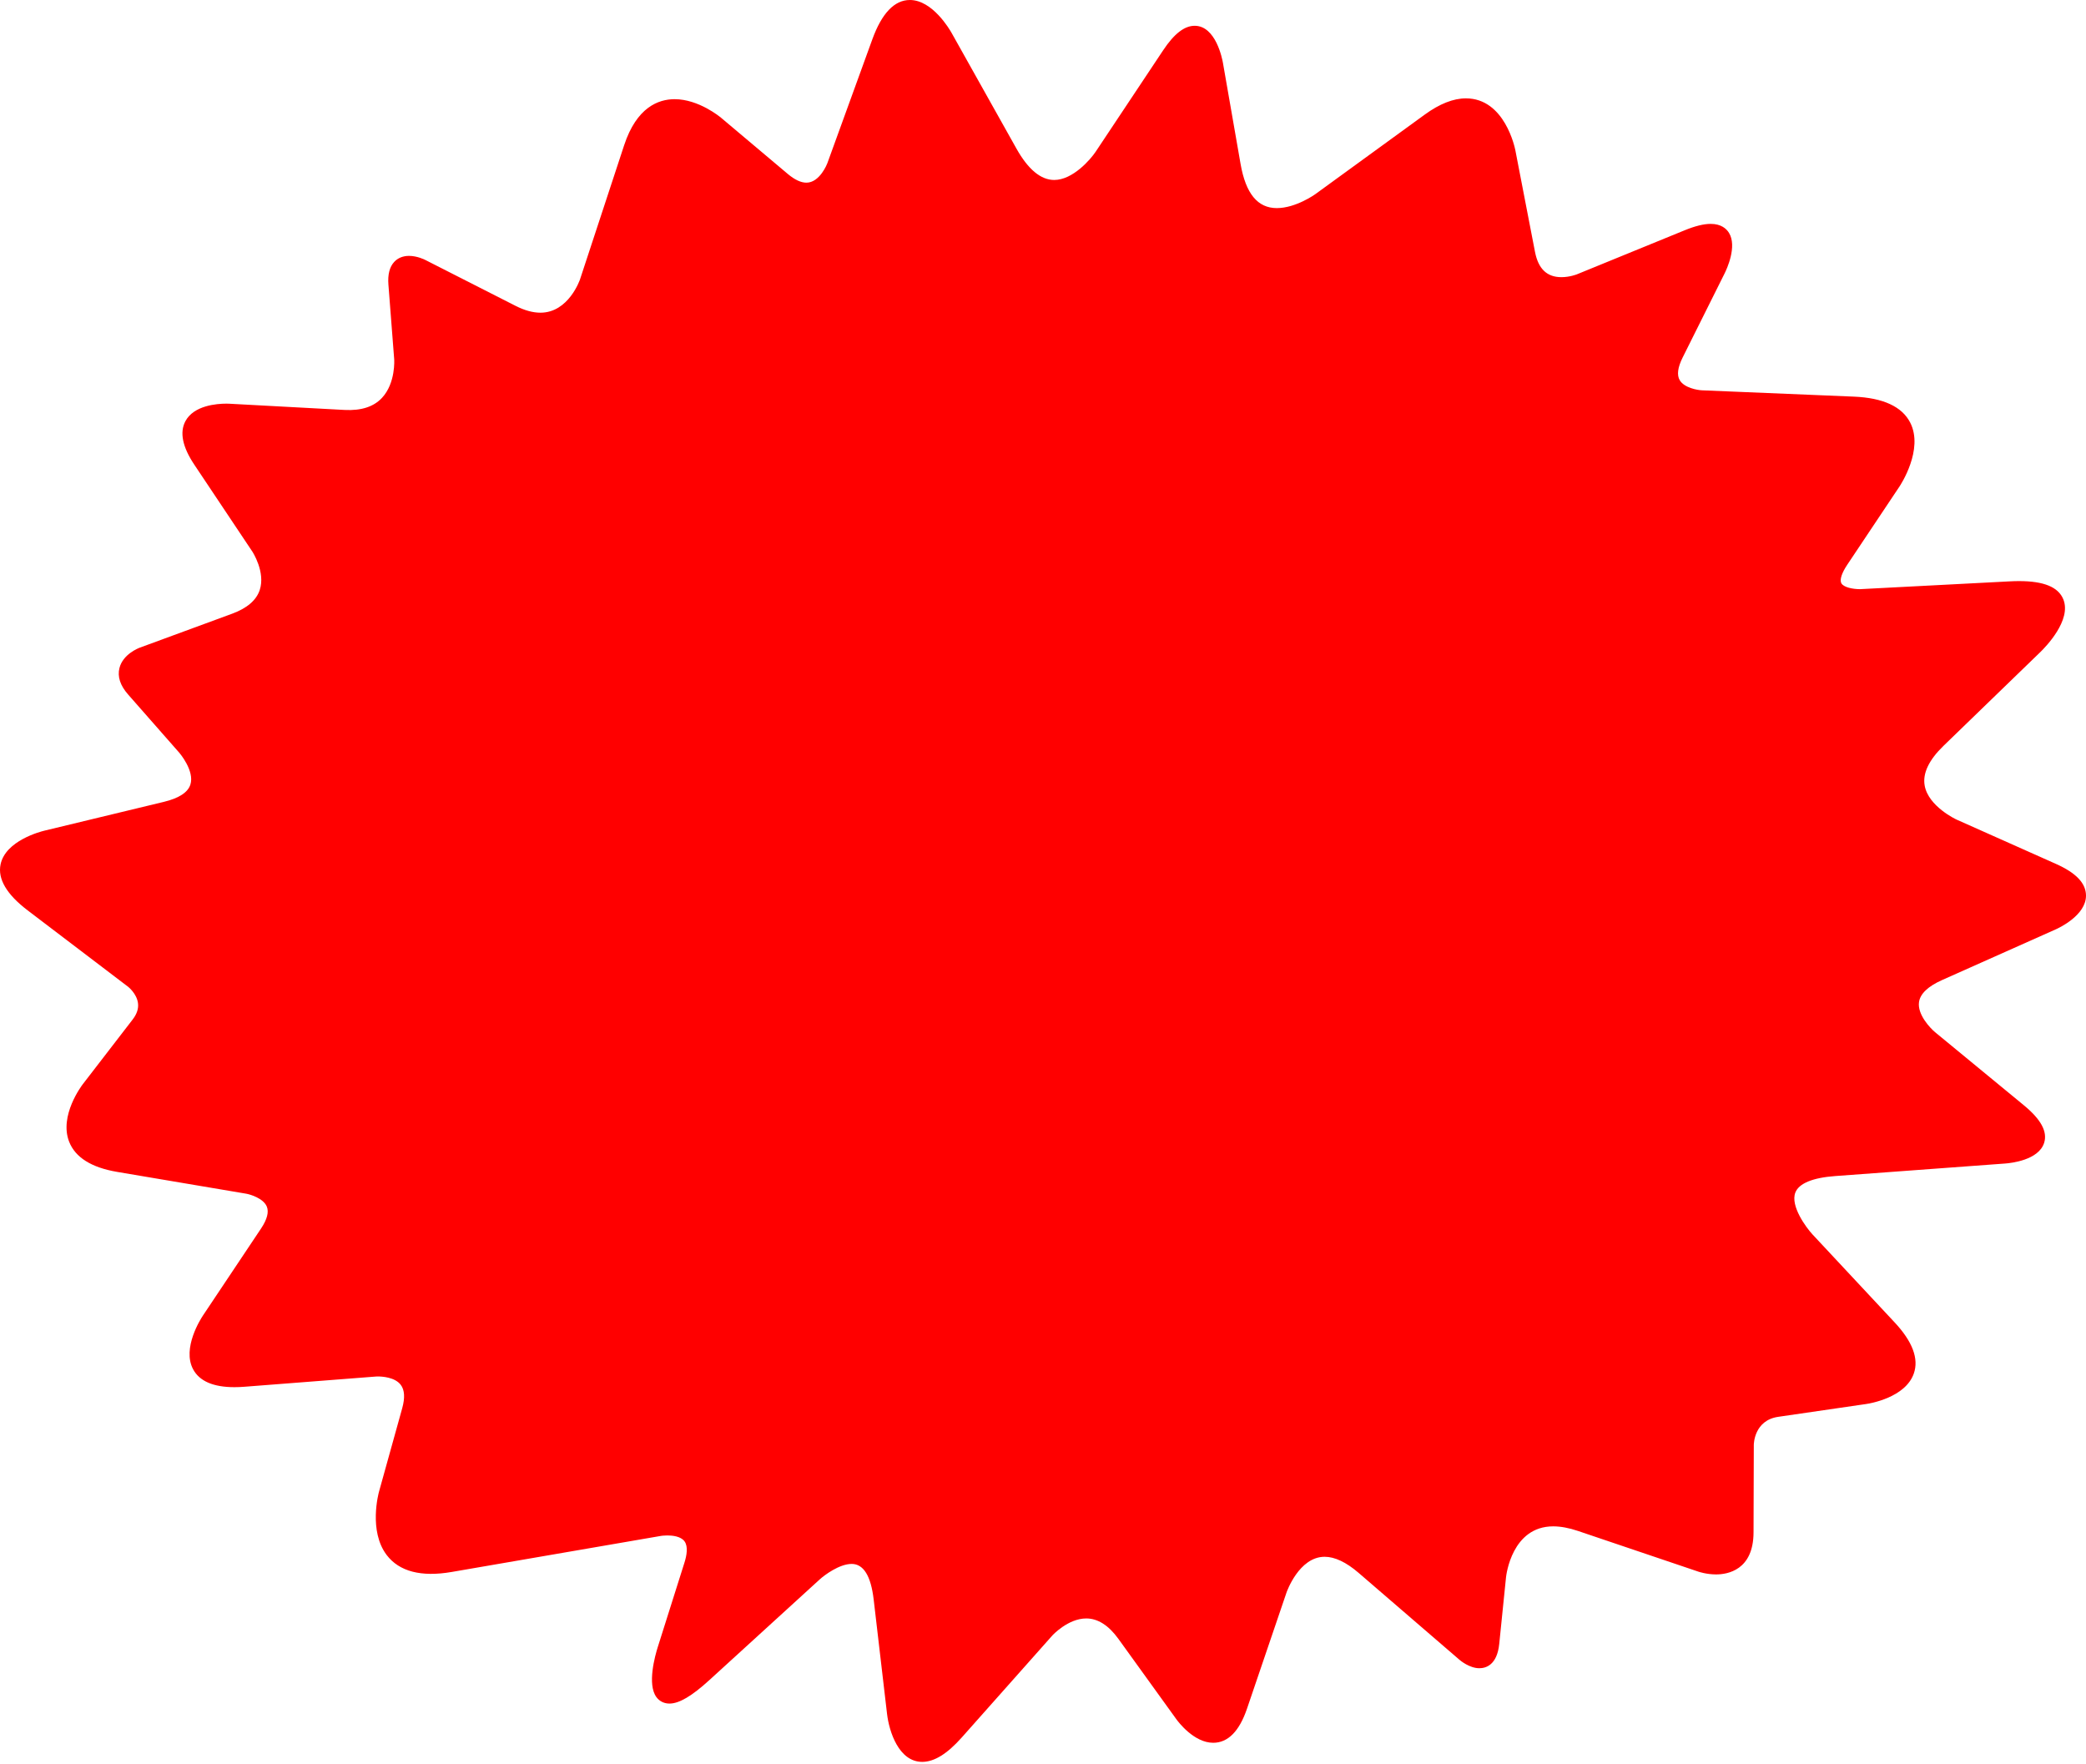
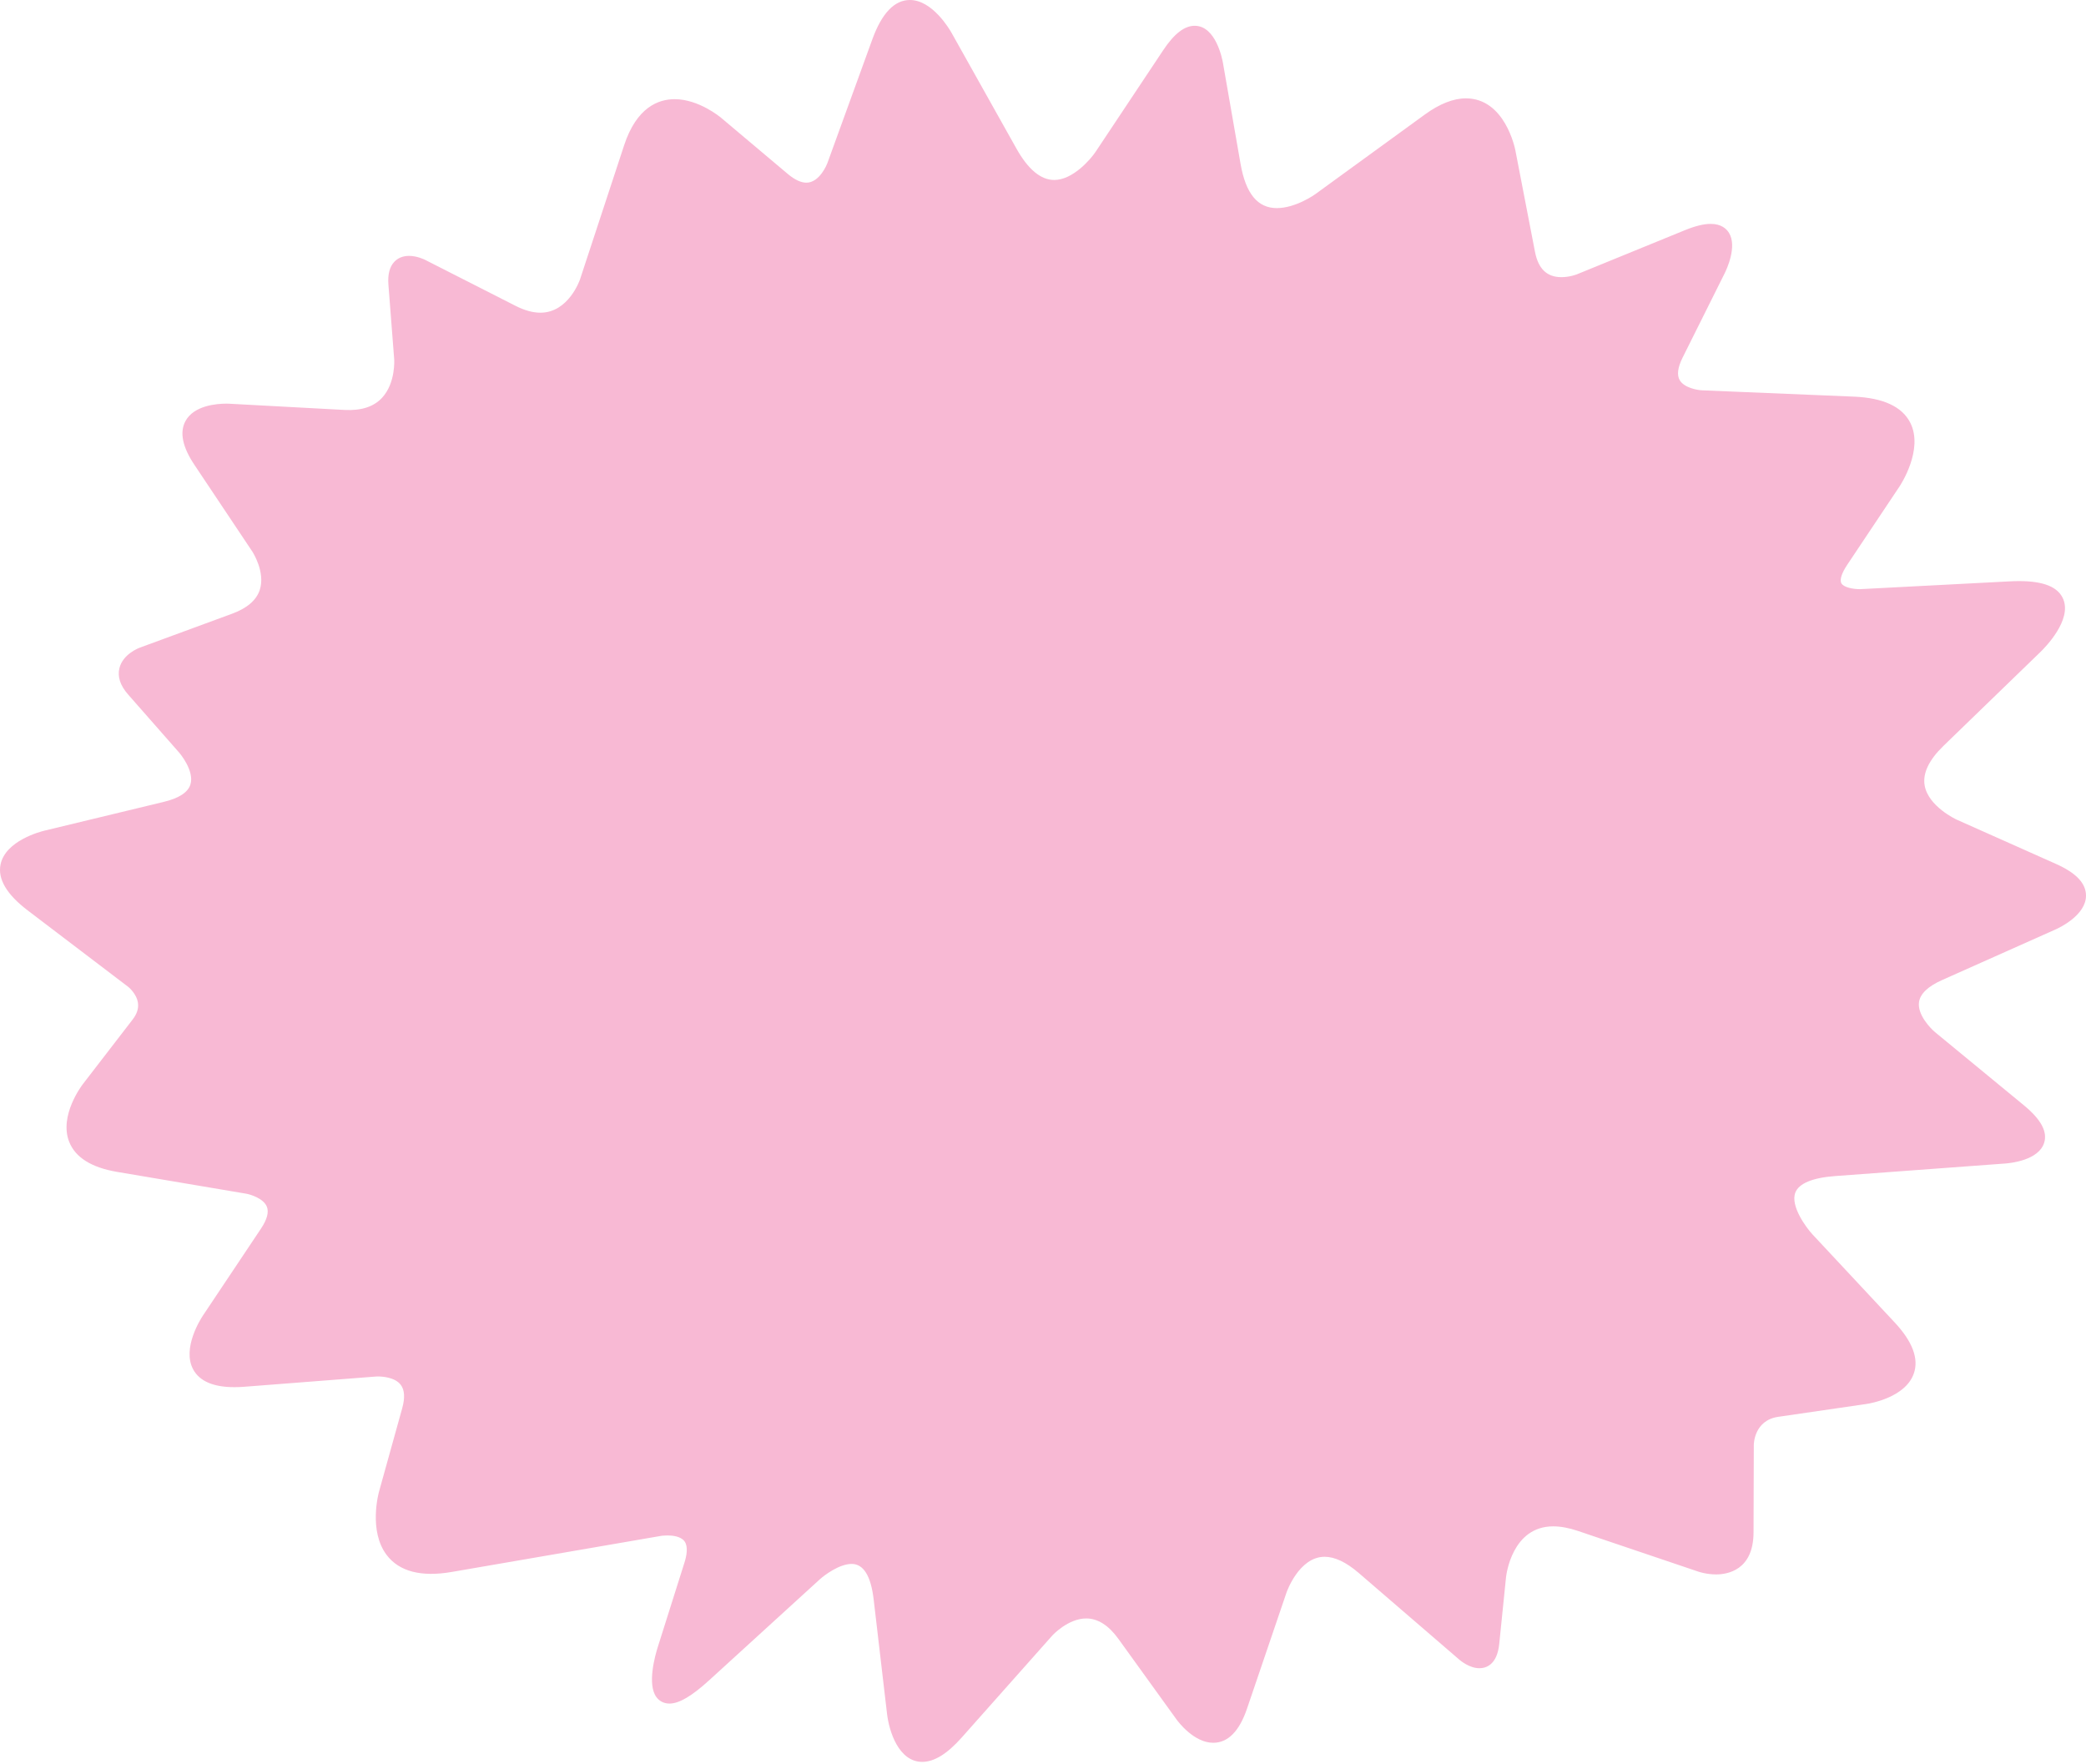
- <svg xmlns="http://www.w3.org/2000/svg" id="ica-nara-splash" width="100%" fill="red" viewBox="0 0 588 497" version="1.1">
+ <svg xmlns="http://www.w3.org/2000/svg" id="ica-nara-splash" width="100%" fill="#f8b9d4" viewBox="0 0 588 497" version="1.1">
  <link rel="stylesheet" href="../style.css" type="text/css" />
  <g>
    <path d="M259.953,496.614 C253.377,496.614 250.628,488.11 250.039,483.084 L246.271,450.855 C245.493,444.196 243.408,440.818 240.071,440.818 C236.607,440.818 232.4,443.966 231.071,445.174 L199.958,473.56 C195.01,478.078 191.435,480.179 188.705,480.179 C187.19,480.179 185.885,479.528 185.021,478.351 C182.383,474.756 184.65,466.661 185.408,464.263 L192.935,440.45 C193.543,438.532 194.037,435.935 192.95,434.446 C191.893,433.003 189.479,432.792 188.135,432.792 C187.141,432.792 186.412,432.903 186.338,432.915 L127.319,443.085 C118.697,444.574 112.52,442.94 109.001,438.314 C103.843,431.524 106.713,420.884 106.839,420.44 L113.374,396.94 C114.193,393.996 114.056,391.774 112.966,390.343 C111.302,388.149 107.615,387.983 106.523,387.983 C106.226,387.983 106.036,387.992 106.003,387.997 L68.983,390.874 C67.941,390.96 66.973,390.996 66.07,390.996 C60.138,390.996 56.226,389.303 54.44,385.965 C51.259,380.021 56.598,371.717 57.218,370.788 L73.586,346.279 C75.315,343.687 75.851,341.593 75.189,340.048 C74.194,337.752 70.548,336.655 69.349,336.456 L33.013,330.317 C25.772,329.092 21.224,326.236 19.493,321.823 C16.611,314.463 23.059,305.969 23.334,305.606 L37.362,287.403 C38.599,285.8 39.1,284.269 38.893,282.726 C38.537,280.055 36.158,278.177 36.132,278.154 L7.792,256.603 C1.869,252.094 -0.698,247.733 0.162,243.634 C1.562,236.96 11.391,234.408 12.506,234.14 L46.188,226.016 C50.452,224.988 52.968,223.348 53.669,221.14 C54.891,217.275 50.609,212.252 50.564,212.202 L36.106,195.751 C33.877,193.213 33.058,190.701 33.673,188.287 C34.66,184.398 38.979,182.708 39.468,182.53 L65.437,172.982 C69.653,171.432 72.271,169.176 73.221,166.282 C74.878,161.238 71.172,155.536 71.134,155.479 L54.768,130.972 C51.43,125.975 50.587,121.851 52.263,118.718 C54.647,114.257 61.133,113.775 63.81,113.775 C64.278,113.775 64.553,113.792 64.553,113.792 L97.148,115.551 C101.851,115.793 105.36,114.644 107.698,112.118 C111.577,107.926 111.119,101.321 111.114,101.255 L109.486,80.214 C109.27,77.38 109.816,75.229 111.117,73.826 C112.147,72.712 113.595,72.124 115.302,72.124 C117.564,72.124 119.658,73.156 119.888,73.273 L145.333,86.213 C147.847,87.49 150.199,88.138 152.329,88.138 C160.312,88.138 163.474,78.811 163.505,78.716 L175.931,40.942 C179.463,30.209 185.619,27.956 190.163,27.956 C196.959,27.956 202.999,32.979 203.253,33.193 L222.045,49.018 C223.992,50.658 225.76,51.489 227.303,51.489 C231.116,51.489 233.184,46.088 233.203,46.034 L245.892,11.086 C248.562,3.73 252.126,0 256.48,0 C262.854,0 267.701,8.321 268.233,9.27 L286.51,41.879 C289.801,47.75 293.383,50.727 297.16,50.727 C302.399,50.727 307.385,44.958 308.866,42.734 L327.877,14.161 C330.963,9.522 333.864,7.267 336.748,7.267 C342.724,7.267 344.533,16.634 344.718,17.7 L349.686,46.183 C351.151,54.578 354.496,58.658 359.911,58.658 C365.295,58.658 370.722,54.756 370.777,54.715 L401.617,32.293 C405.786,29.262 409.684,27.723 413.204,27.723 C424.189,27.723 427.03,41.761 427.147,42.356 L432.678,70.963 C433.609,75.784 436.049,78.125 440.14,78.123 C442.468,78.123 444.446,77.344 444.467,77.335 L474.847,64.919 C477.833,63.698 480.241,63.105 482.206,63.105 C485.176,63.105 486.65,64.482 487.365,65.636 C489.715,69.443 486.745,75.832 486.128,77.073 L474.291,100.796 C472.905,103.581 472.632,105.73 473.489,107.178 C474.762,109.336 478.517,109.965 479.735,110.015 L522.578,111.797 C530.818,112.142 536.16,114.611 538.46,119.14 C542.296,126.685 535.723,136.684 535.443,137.106 L520.715,159.163 C519.133,161.527 518.523,163.431 519.031,164.386 C519.651,165.537 522.203,166.064 524.311,166.064 L566.47,163.868 C567.42,163.816 568.303,163.792 569.136,163.792 C576.128,163.792 580.209,165.473 581.609,168.934 C583.983,174.8 576.641,182.328 575.147,183.779 L547.821,210.239 C543.702,214.23 541.916,217.99 542.524,221.416 C543.566,227.317 551.415,230.968 551.493,231.004 L579.518,243.501 C585.227,246.046 588,248.97 588,252.453 C588,257.994 580.387,261.55 579.518,261.935 L547.457,276.233 C543.445,278.018 541.247,280.124 540.924,282.484 C540.447,285.933 544.041,289.765 545.466,290.947 L570.466,311.524 C575.323,315.52 577.196,318.993 576.199,322.136 C574.644,327.024 566.796,327.841 565.238,327.955 L517.327,331.49 C510.976,331.952 507.083,333.557 506.077,336.121 C504.586,339.92 509.17,346.066 510.893,347.927 L534.051,372.733 C539.101,378.138 540.924,382.993 539.462,387.157 C537.078,393.949 527.1,395.592 525.97,395.753 L501.243,399.357 C494.466,400.344 494.361,407.001 494.361,407.288 L494.287,431.916 C494.261,442.62 486.902,443.776 483.738,443.776 C481.069,443.776 478.876,443.043 478.783,443.009 L444.783,431.517 C442.257,430.662 439.914,430.228 437.823,430.228 C426.173,430.228 424.585,443.971 424.519,444.555 L422.605,463.352 C422,469.322 418.833,470.217 417,470.217 C414.232,470.217 411.659,468.067 411.374,467.822 L382.96,443.335 C379.466,440.329 376.244,438.805 373.386,438.805 C366.152,438.805 362.677,448.769 362.644,448.871 L351.505,481.615 C349.335,487.996 346.13,491.232 341.978,491.232 C336.532,491.232 332.083,485.278 331.594,484.601 L315.254,461.946 C312.501,458.127 309.45,456.187 306.193,456.187 C301.041,456.187 296.666,460.949 296.623,460.999 L271.12,489.715 C266.996,494.356 263.343,496.614 259.953,496.614" id="ica-nara-splash" />
  </g>
</svg>
